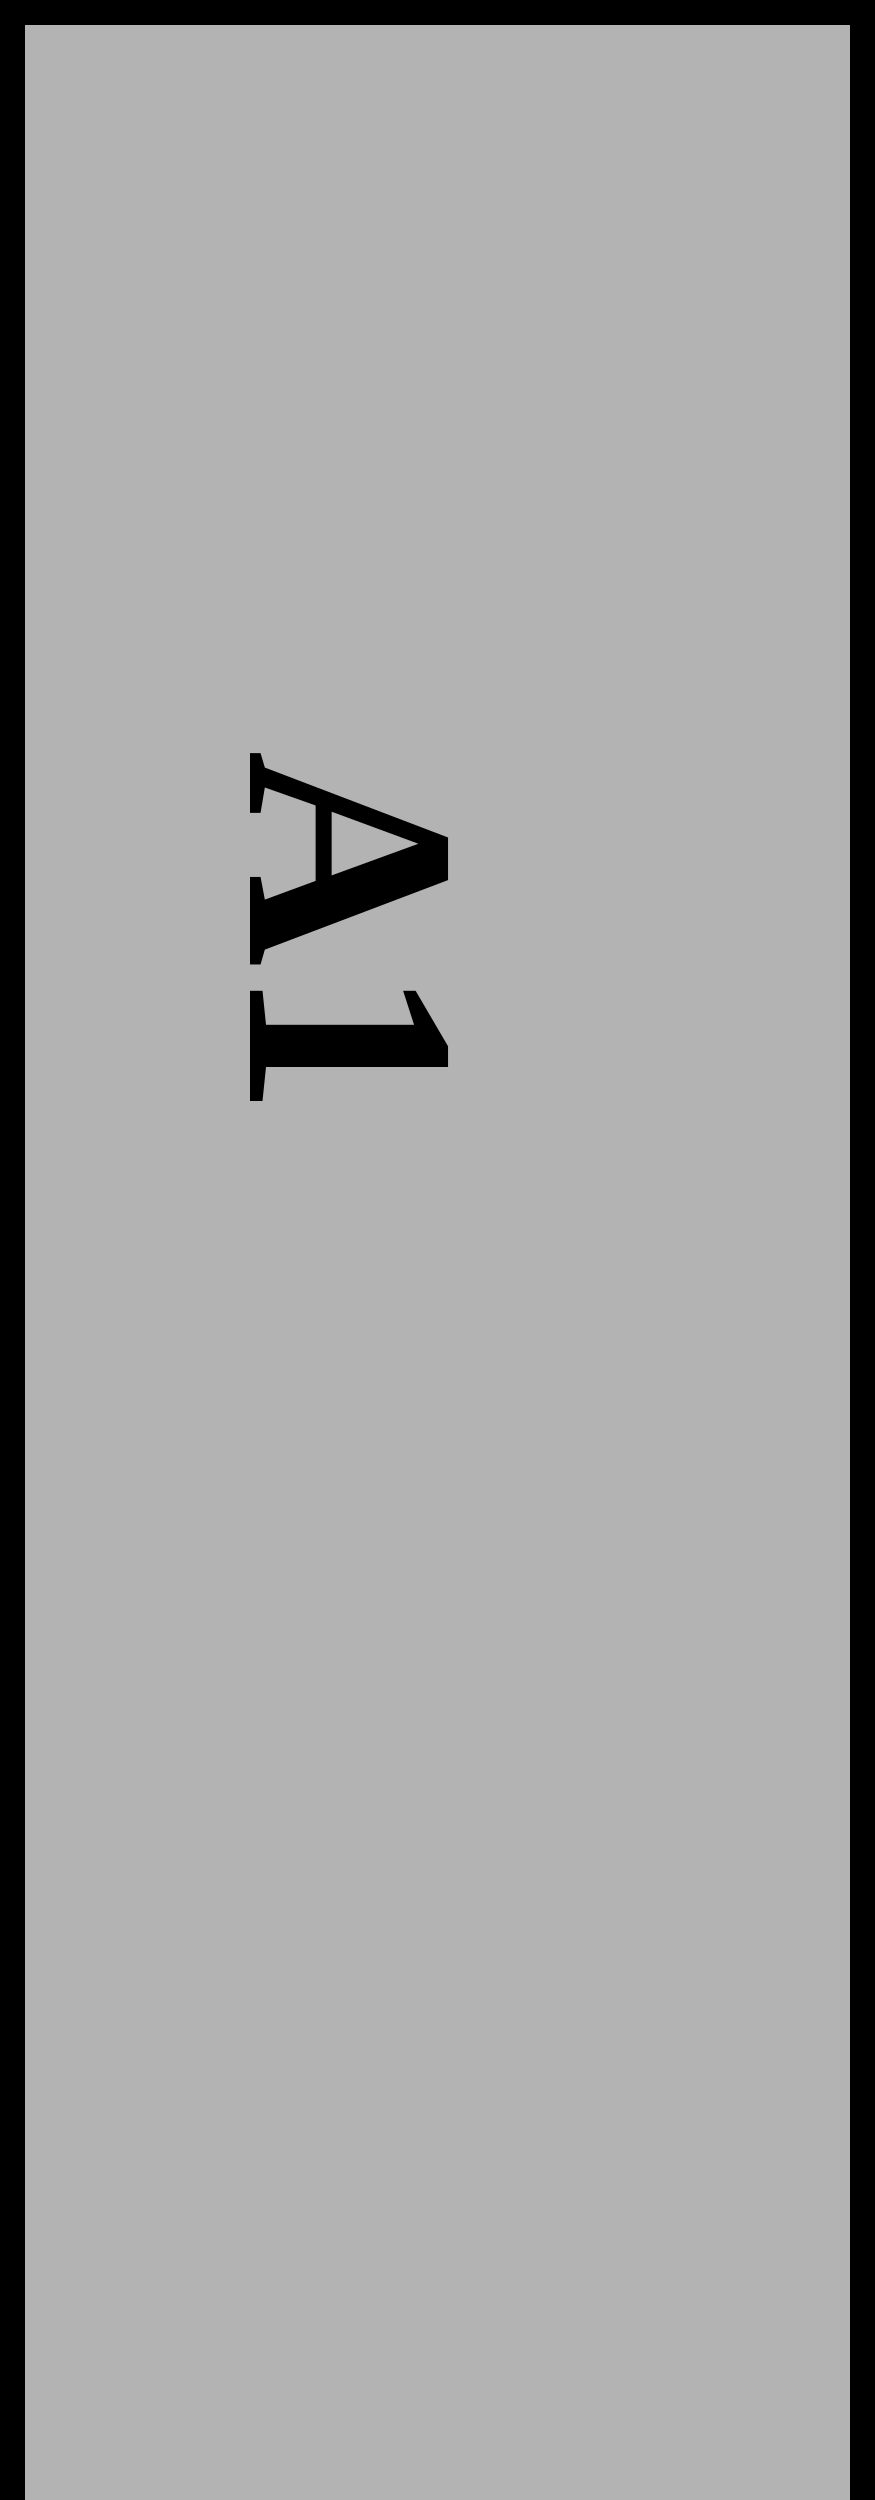
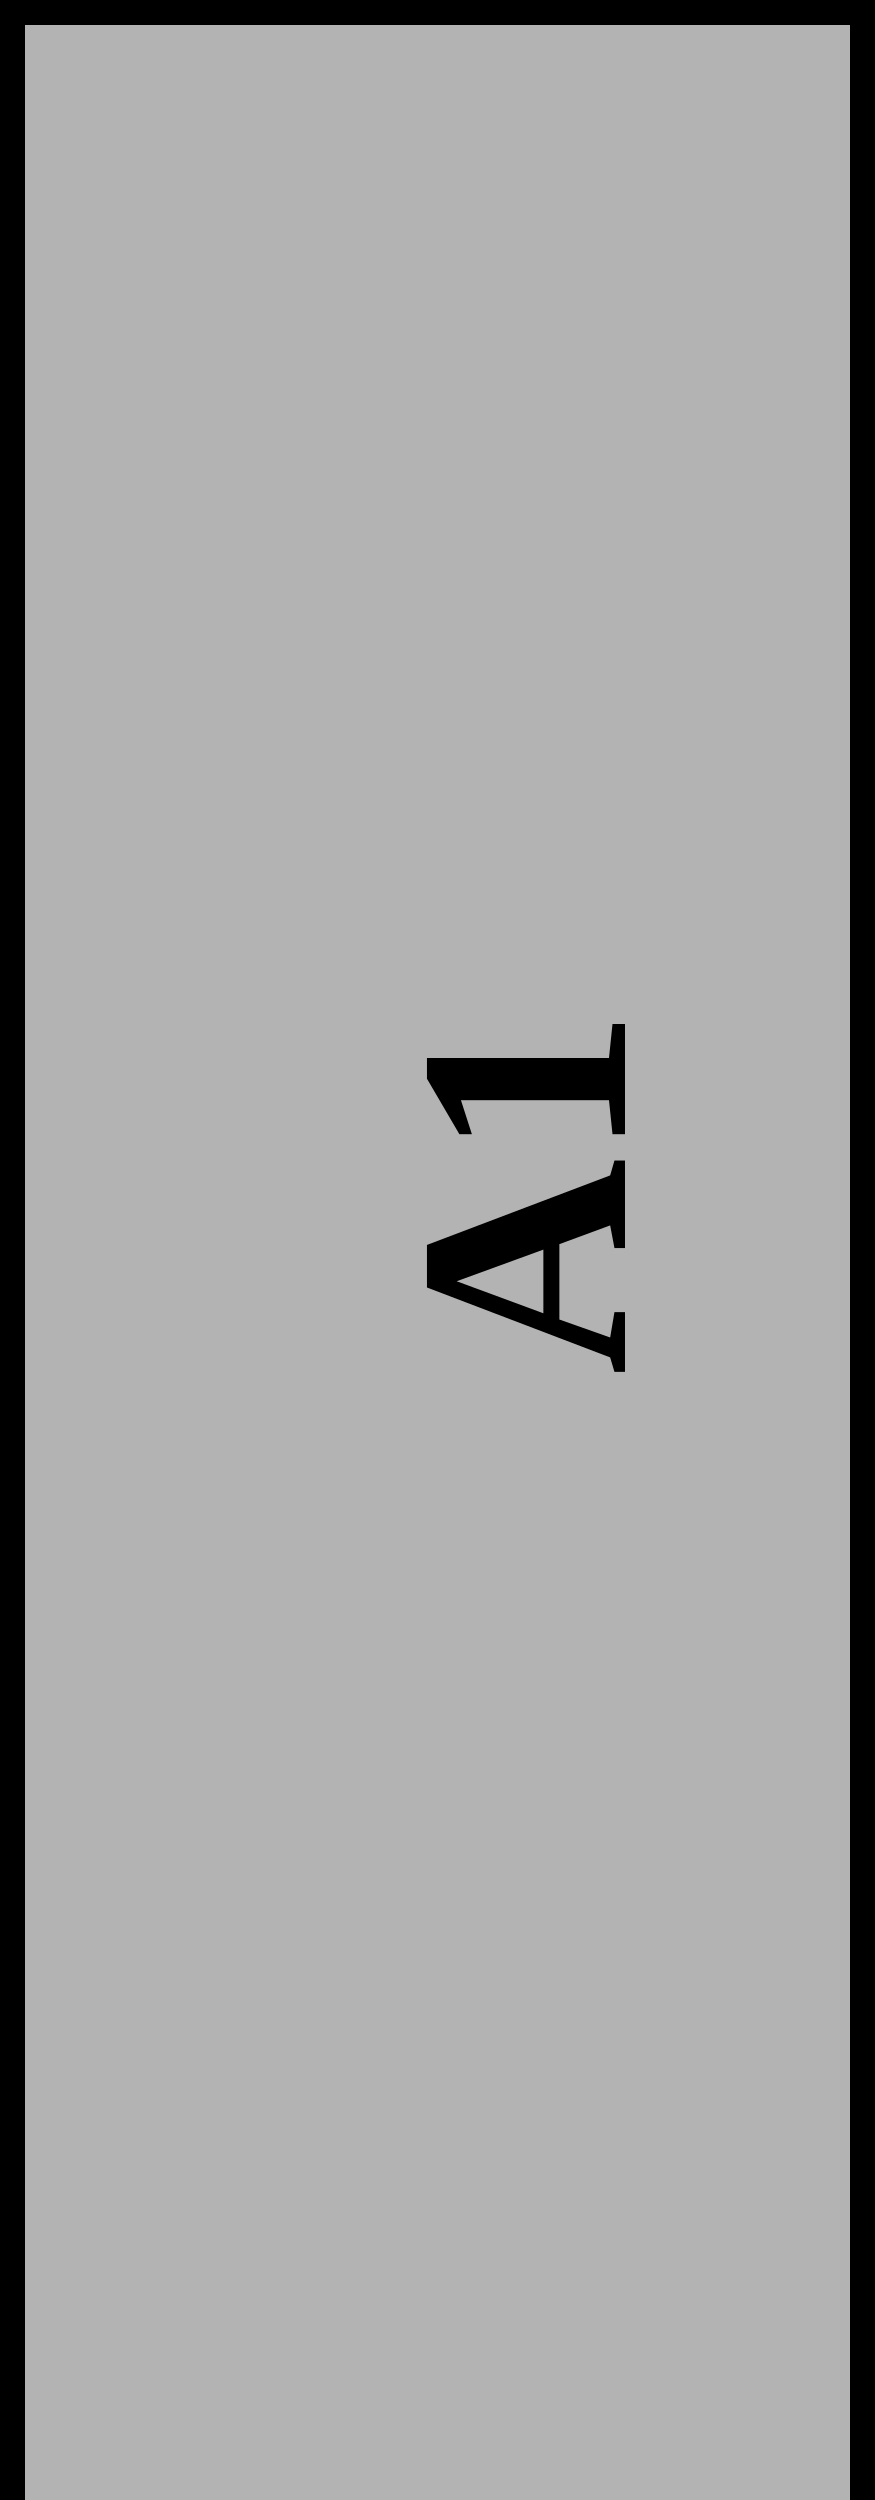
<svg xmlns="http://www.w3.org/2000/svg" data-info="draw.ninja" data-name="arrowbar" width="35" height="100">
  <path fill="none" d="M0 0h1000v700H0z" />
  <path stroke="#000" stroke-width="2" stroke-linecap="round" stroke-linejoin="round" fill="#B3B3B3" fill-rule="evenodd" data-name="curve" data-title="curve" data-sw="2" data-grad="0" data-group="0" data-edit="1" filter="none" d="M0 0h35v190H0V0z" data-centerx="17.5" data-centery="95" />
-   <text x="10" y="30" font-weight="bold" transform="rotate(90, 10, 30)">A1</text>
+   <text x="10" y="30" font-weight="bold" transform="rotate(-90, 30, 35)">A1</text>
</svg>
